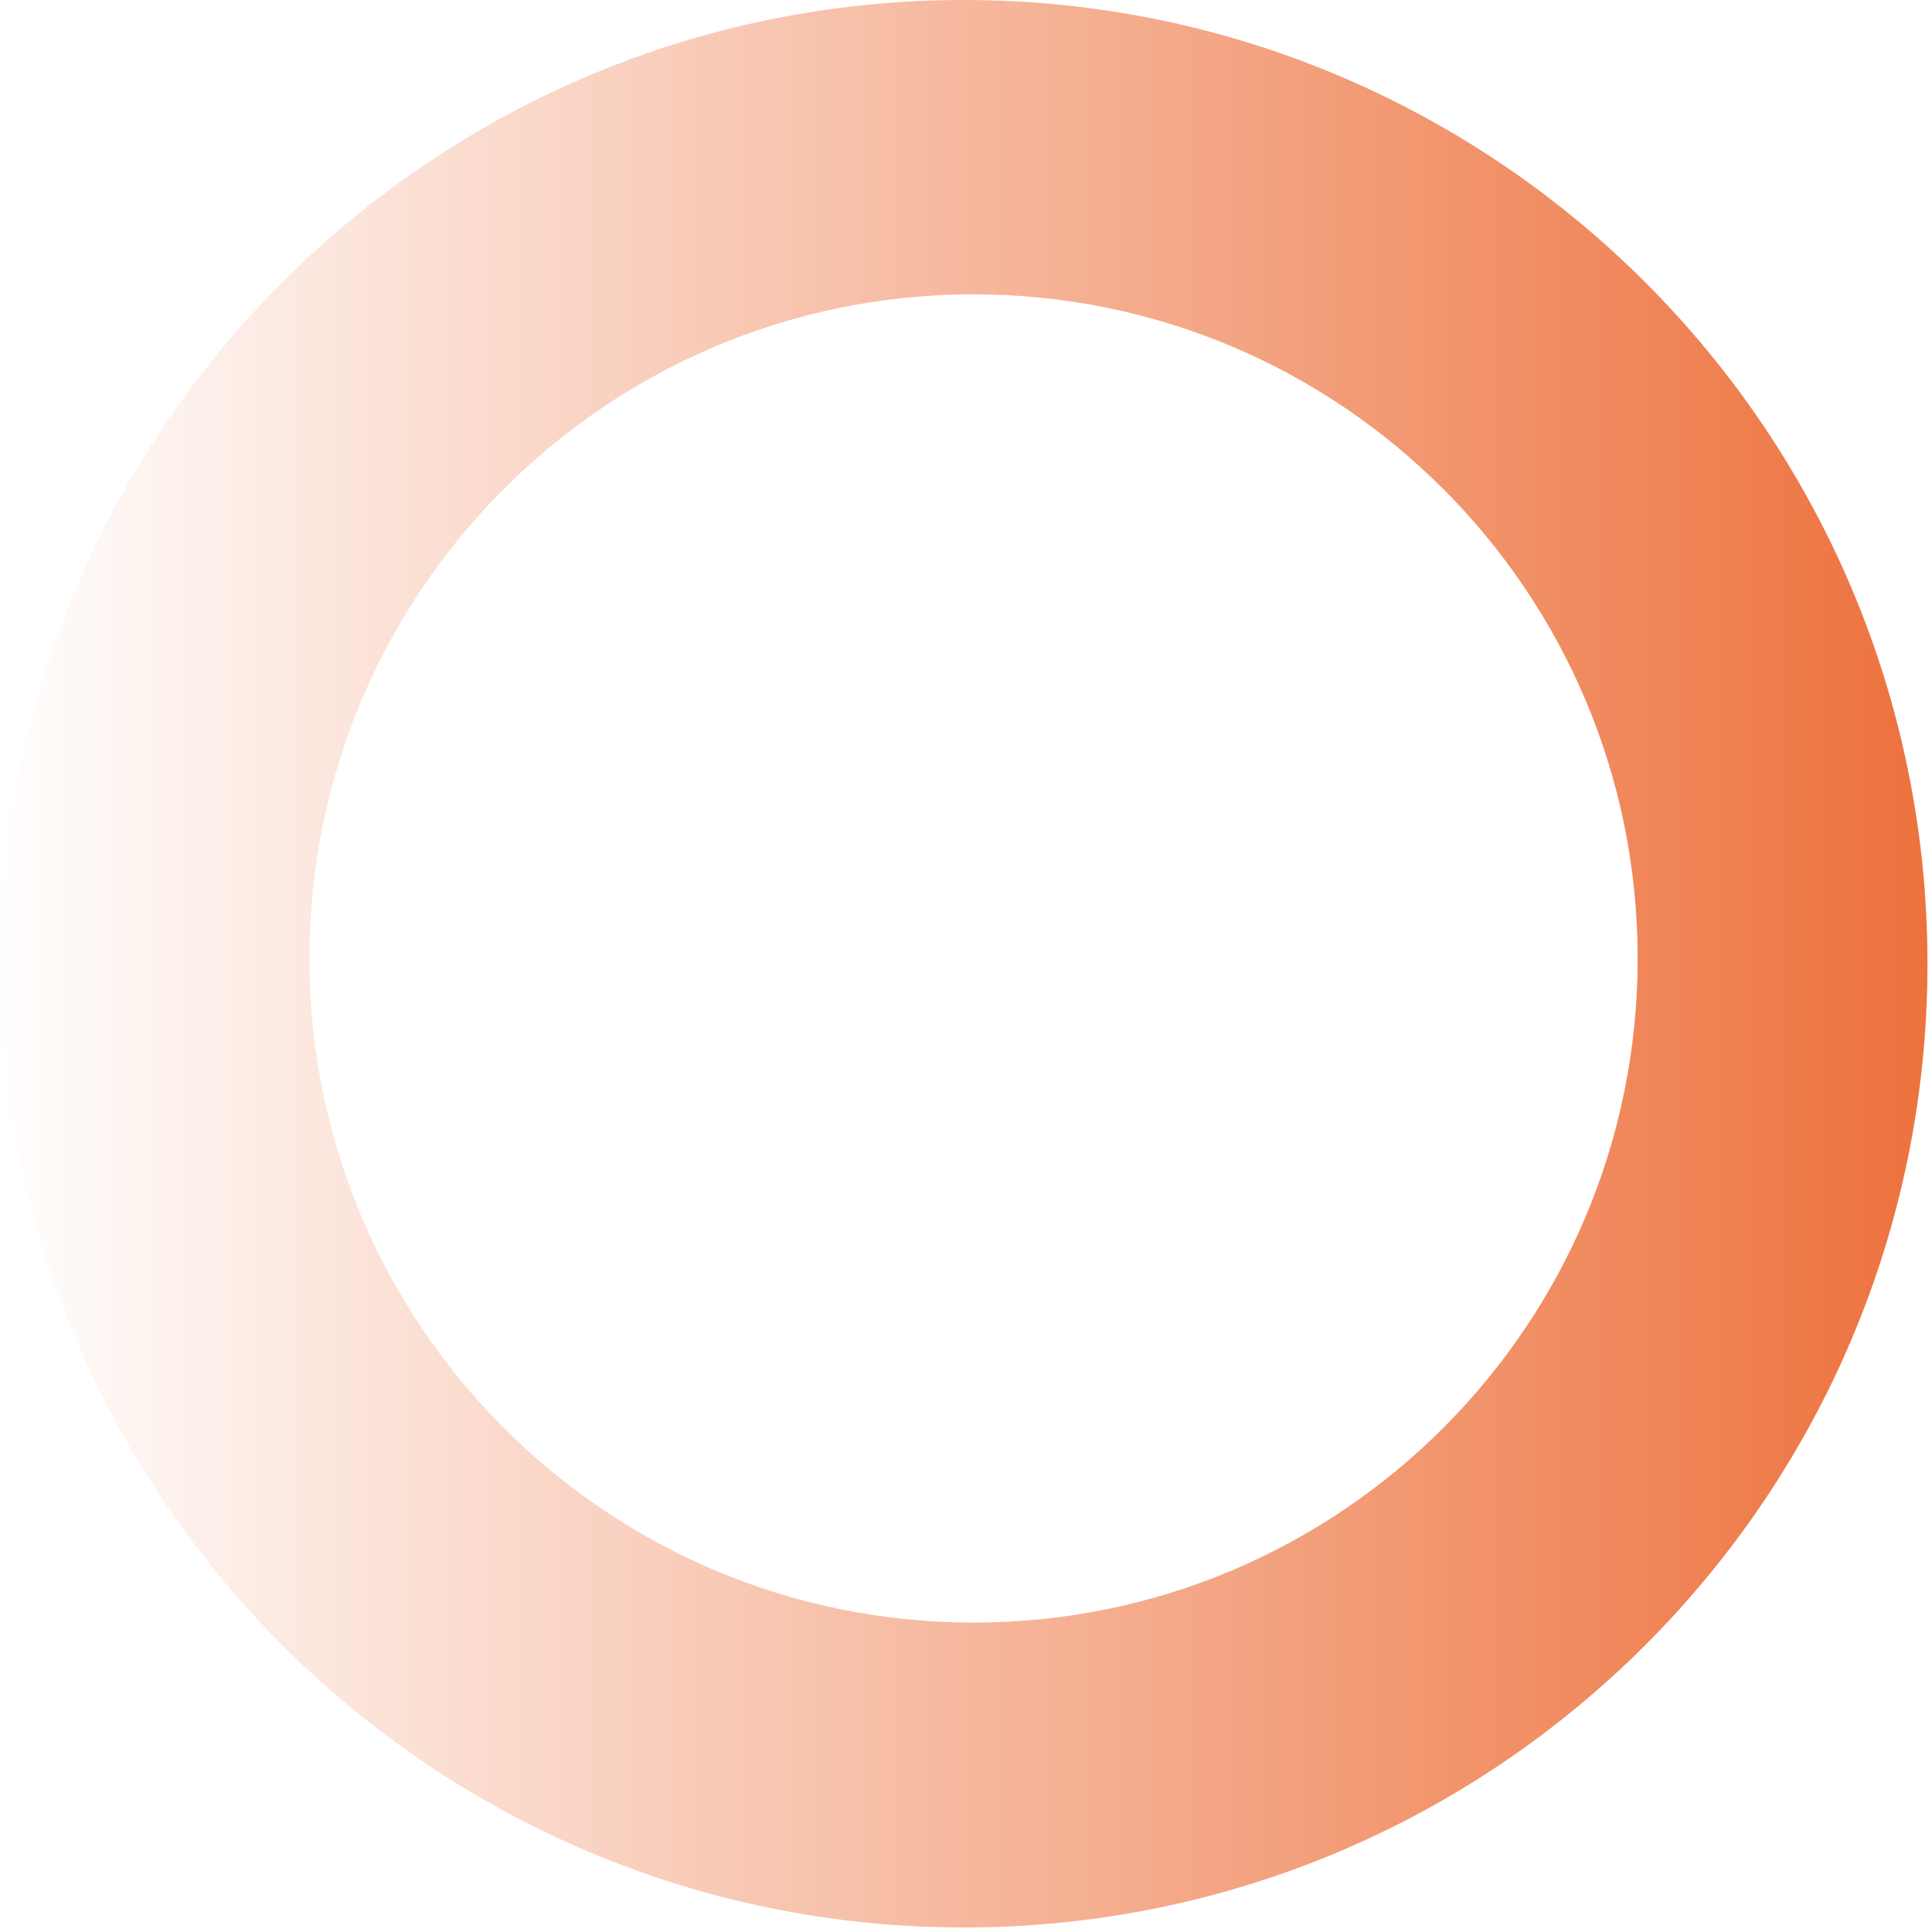
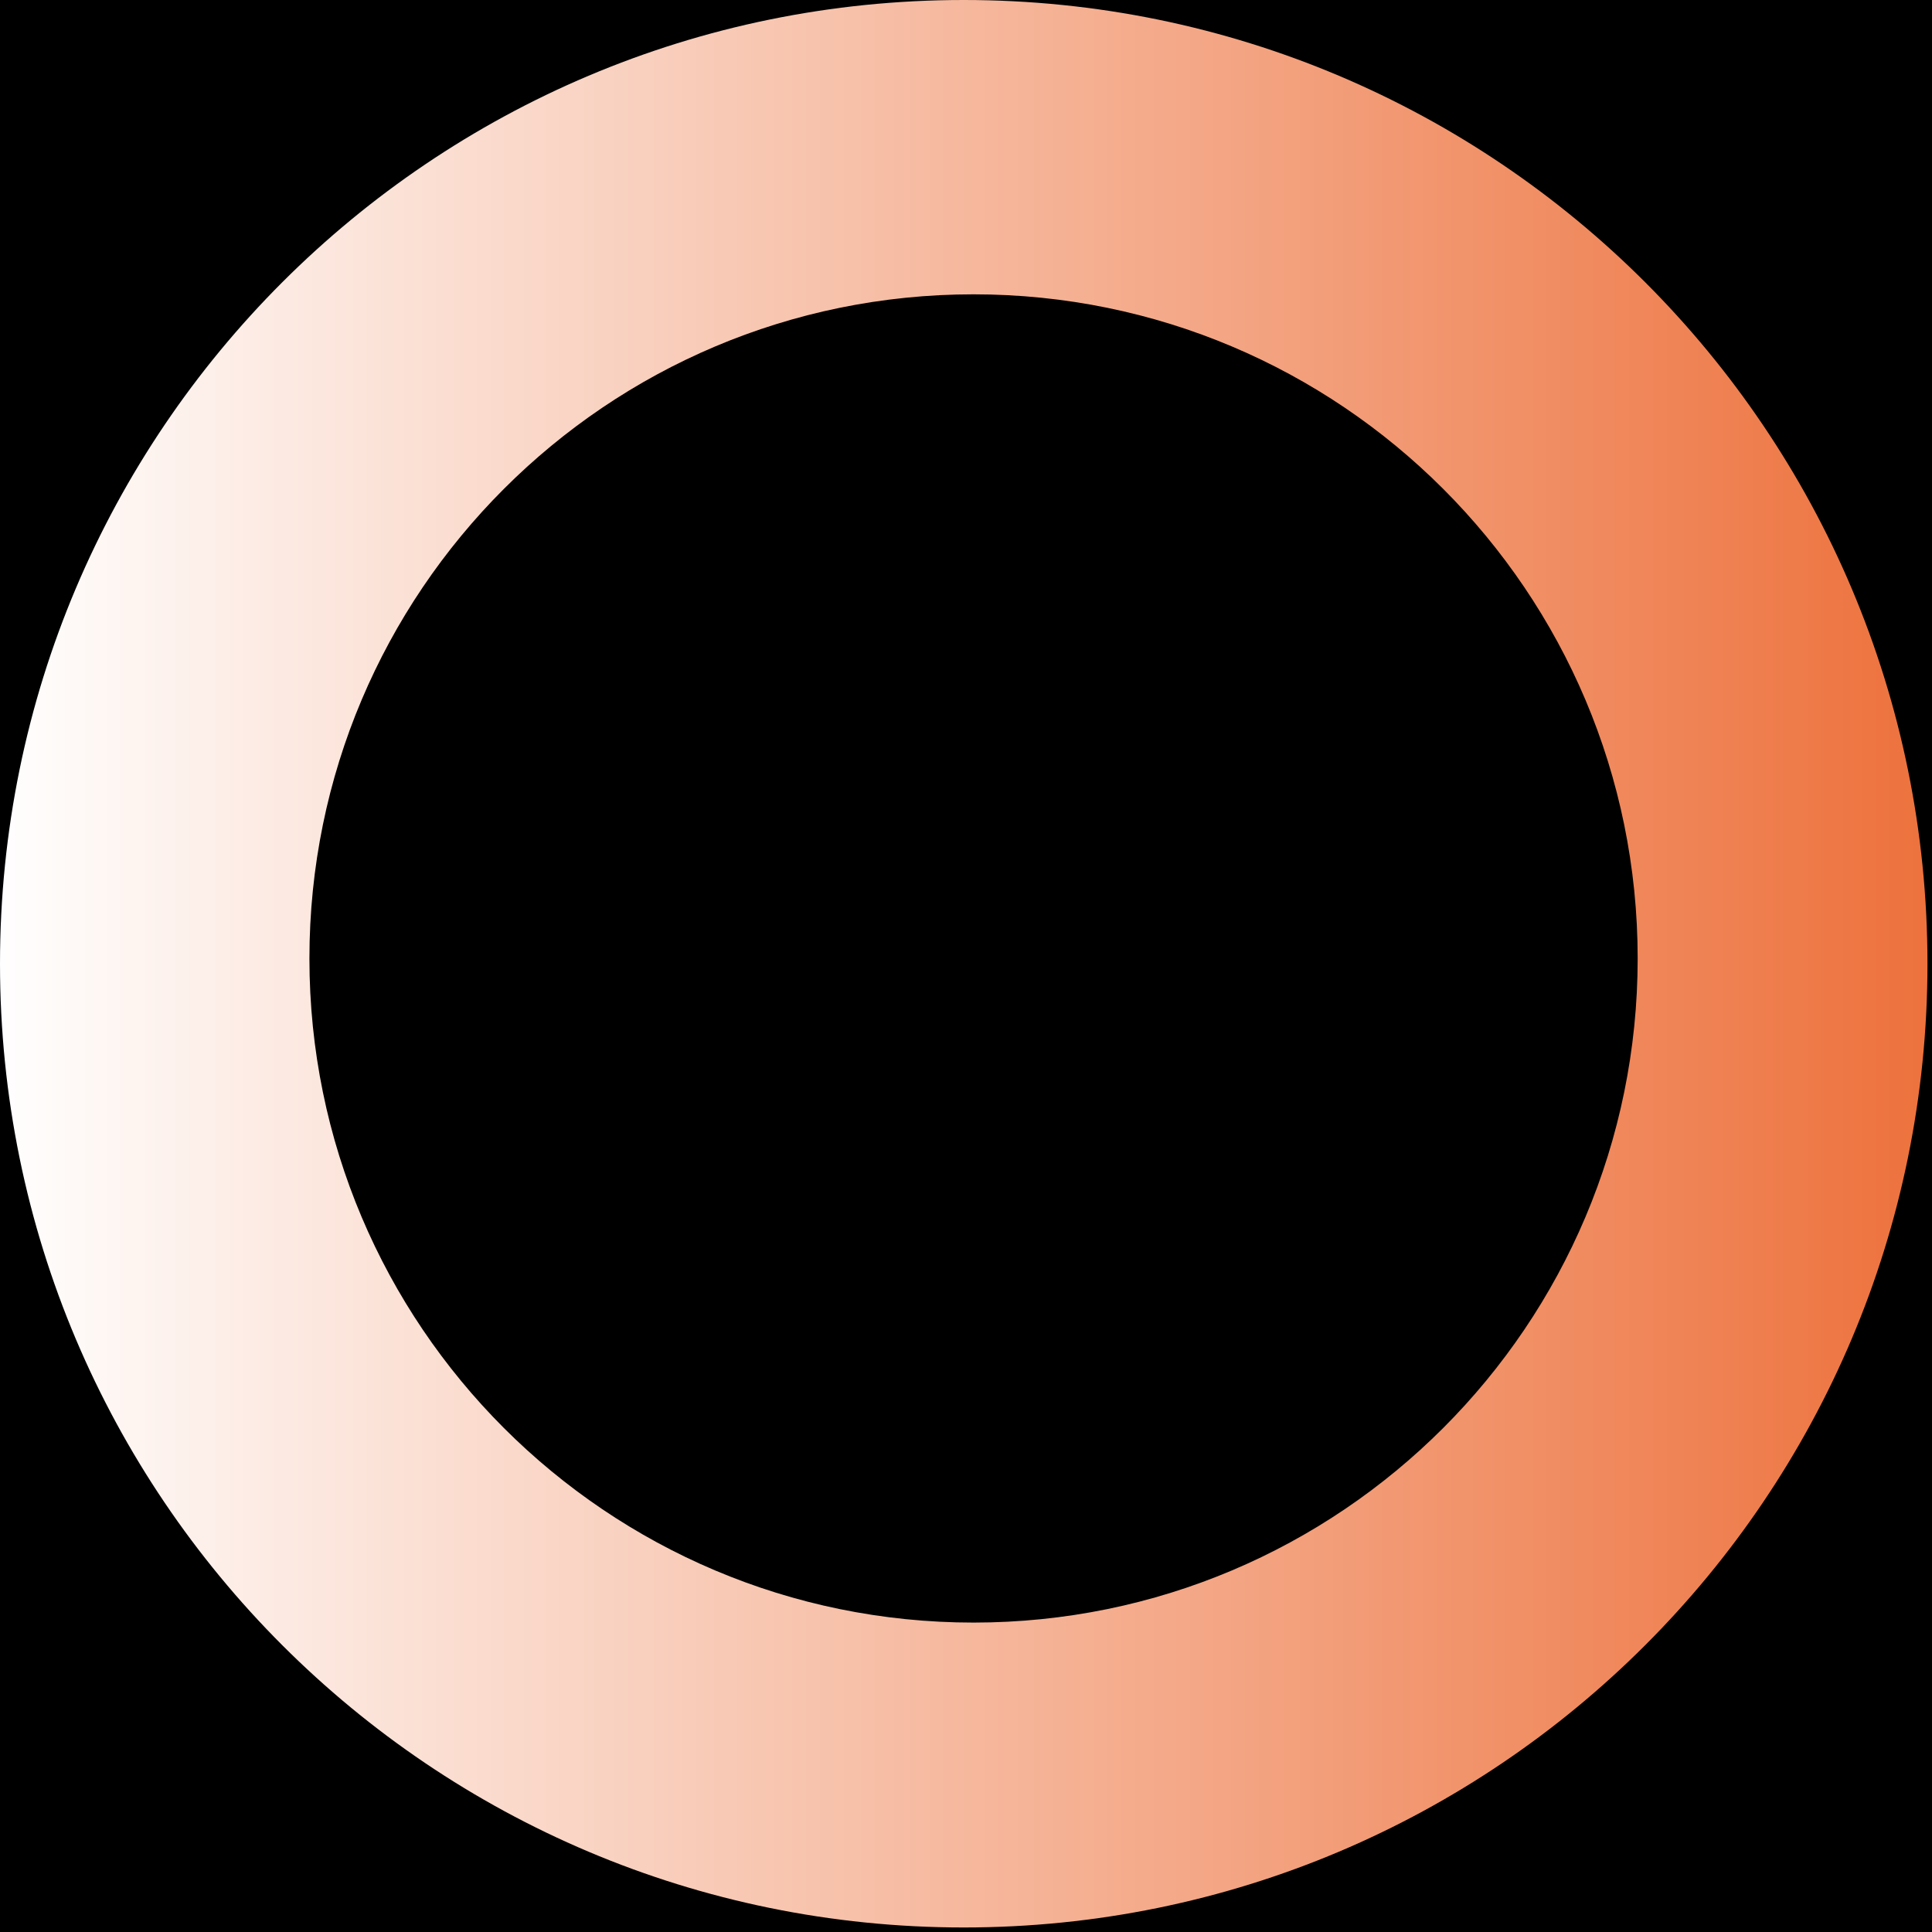
<svg xmlns="http://www.w3.org/2000/svg" version="1.0" width="128px" height="128px" viewBox="0 0 128 128" xml:space="preserve">
-   <rect x="0" y="0" width="100%" height="100%" fill="#FFFFFF" />
+   <rect x="0" y="0" width="100%" height="100%" />
  <g>
    <linearGradient id="linear-gradient">
      <stop offset="0%" stop-color="#ffffff" />
      <stop offset="100%" stop-color="#ed713c" />
    </linearGradient>
    <path d="M63.85 0A63.85 63.85 0 1 1 0 63.85 63.85 63.85 0 0 1 63.85 0zm.65 19.5a44 44 0 1 1-44 44 44 44 0 0 1 44-44z" fill="url(#linear-gradient)" fill-rule="evenodd" />
    <animateTransform attributeName="transform" type="rotate" from="0 64 64" to="360 64 64" dur="960ms" repeatCount="indefinite" />
  </g>
</svg>
